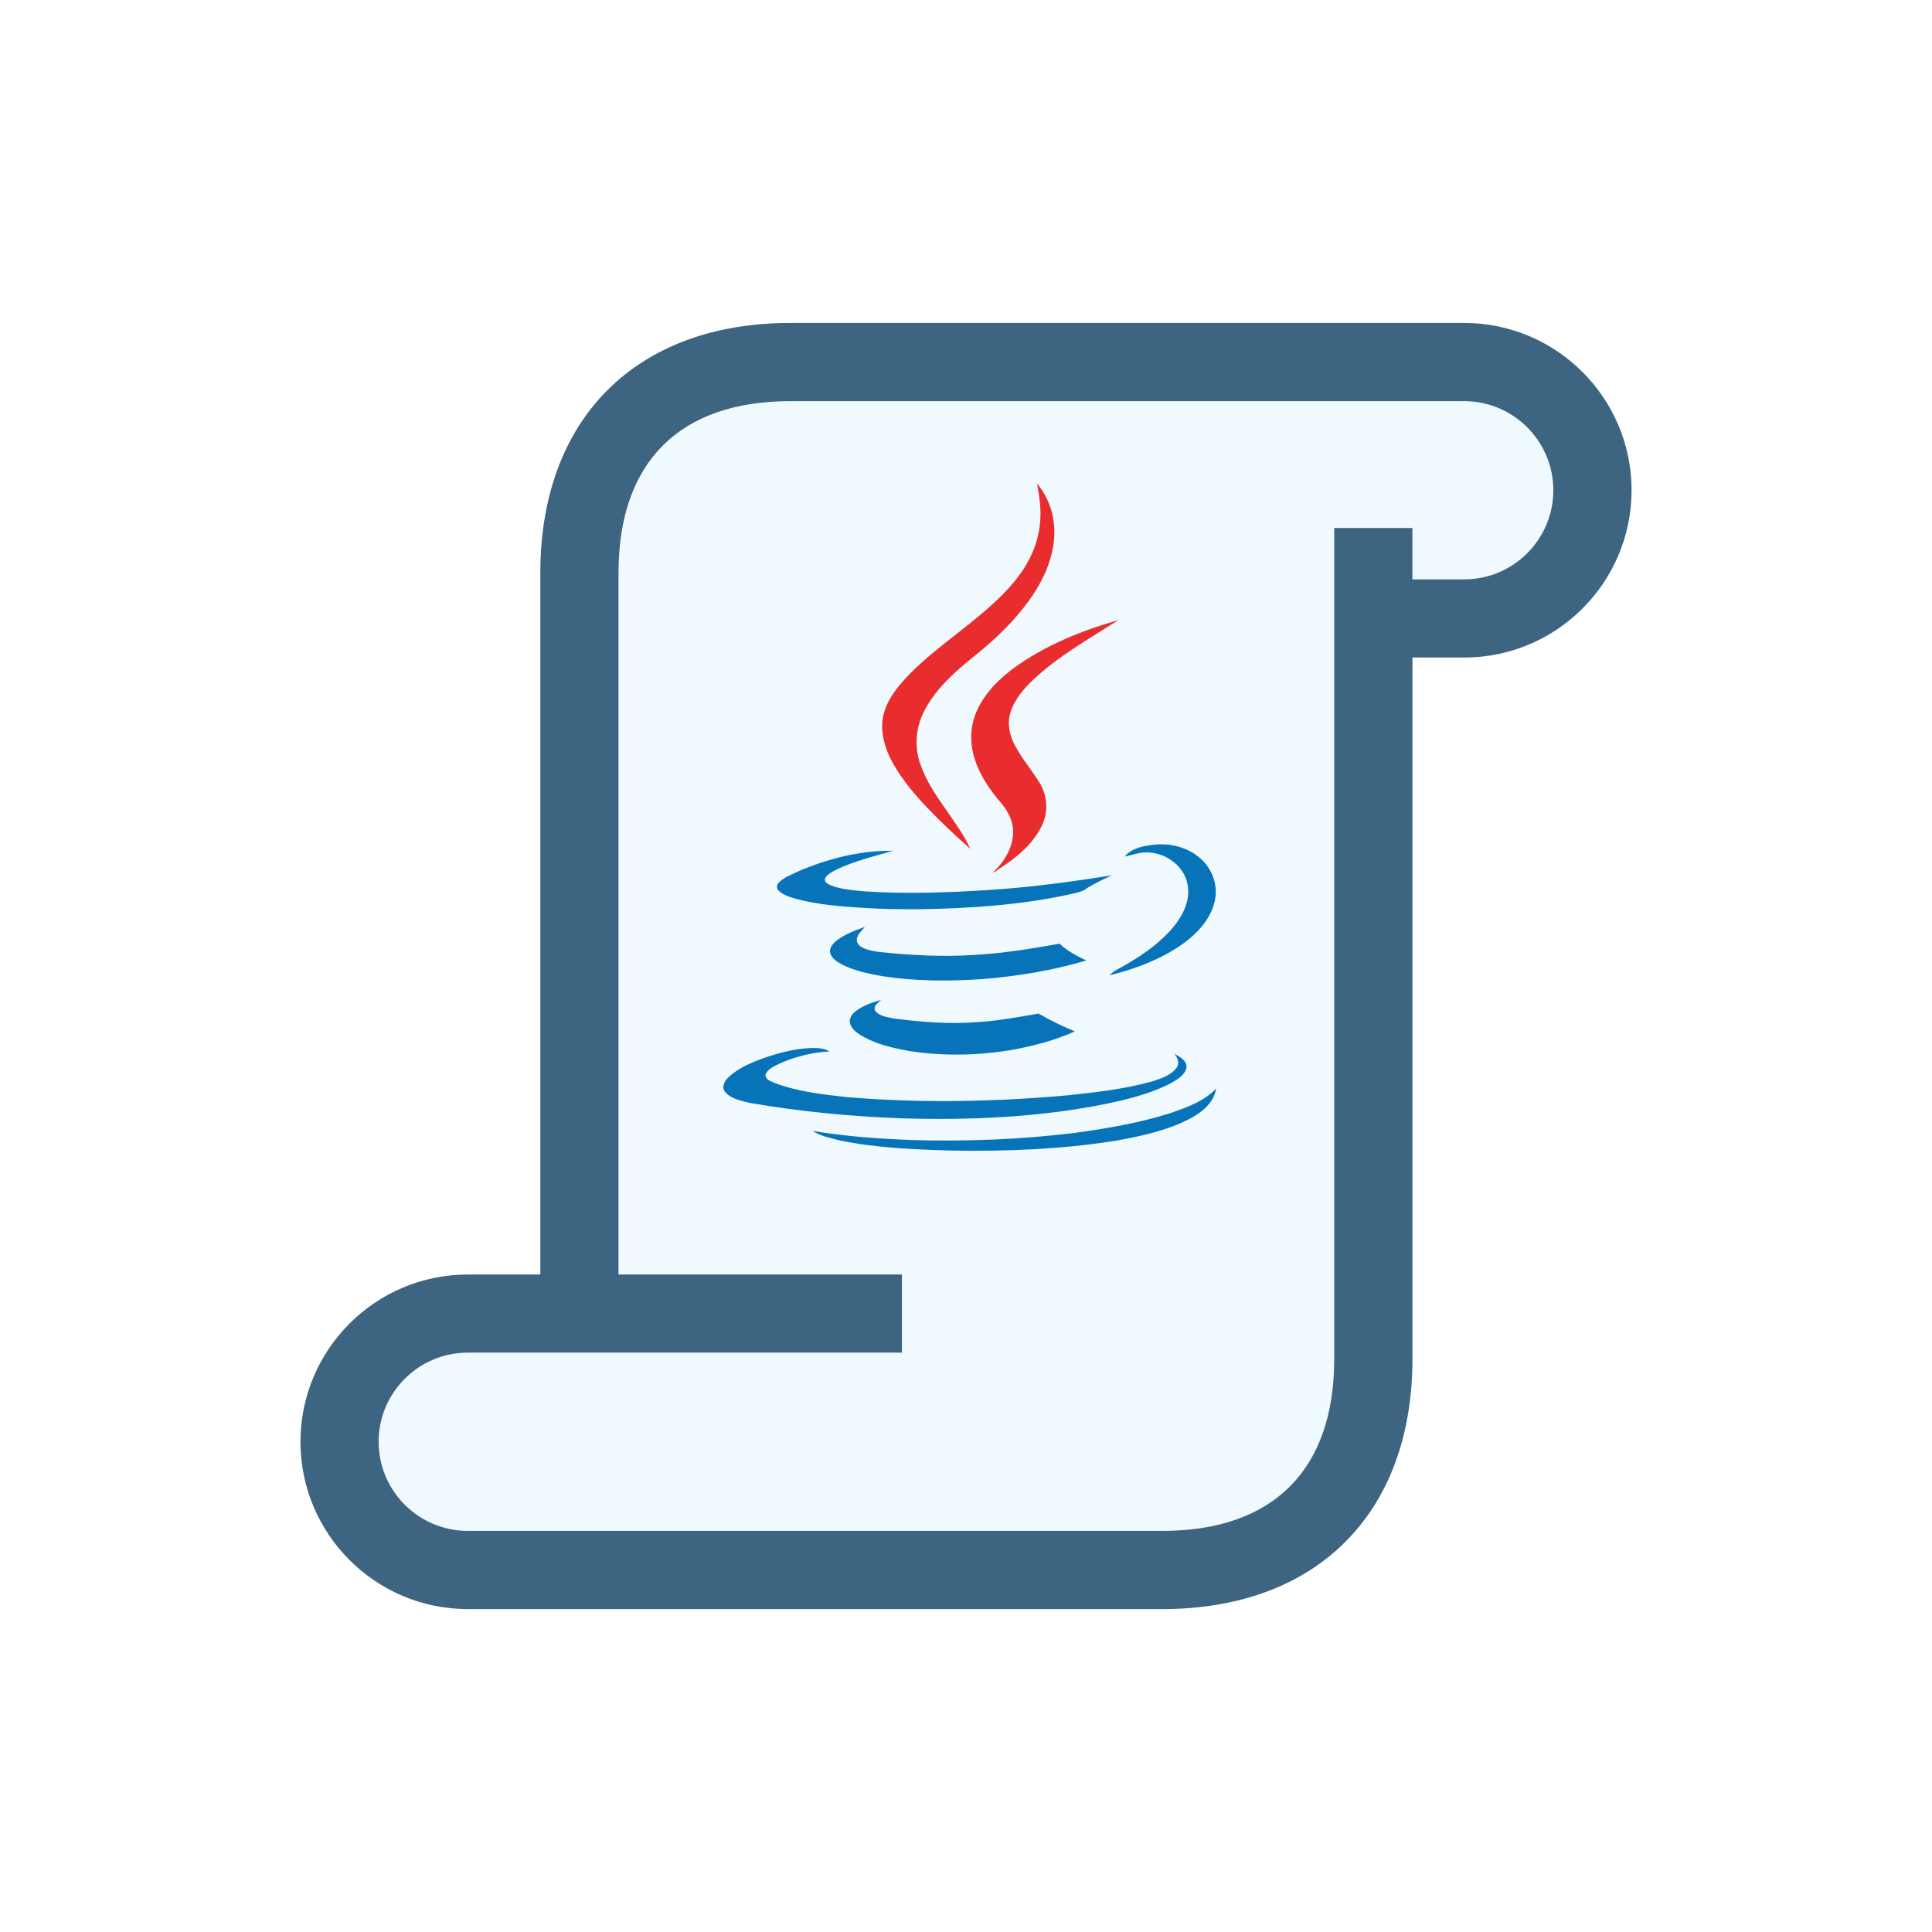
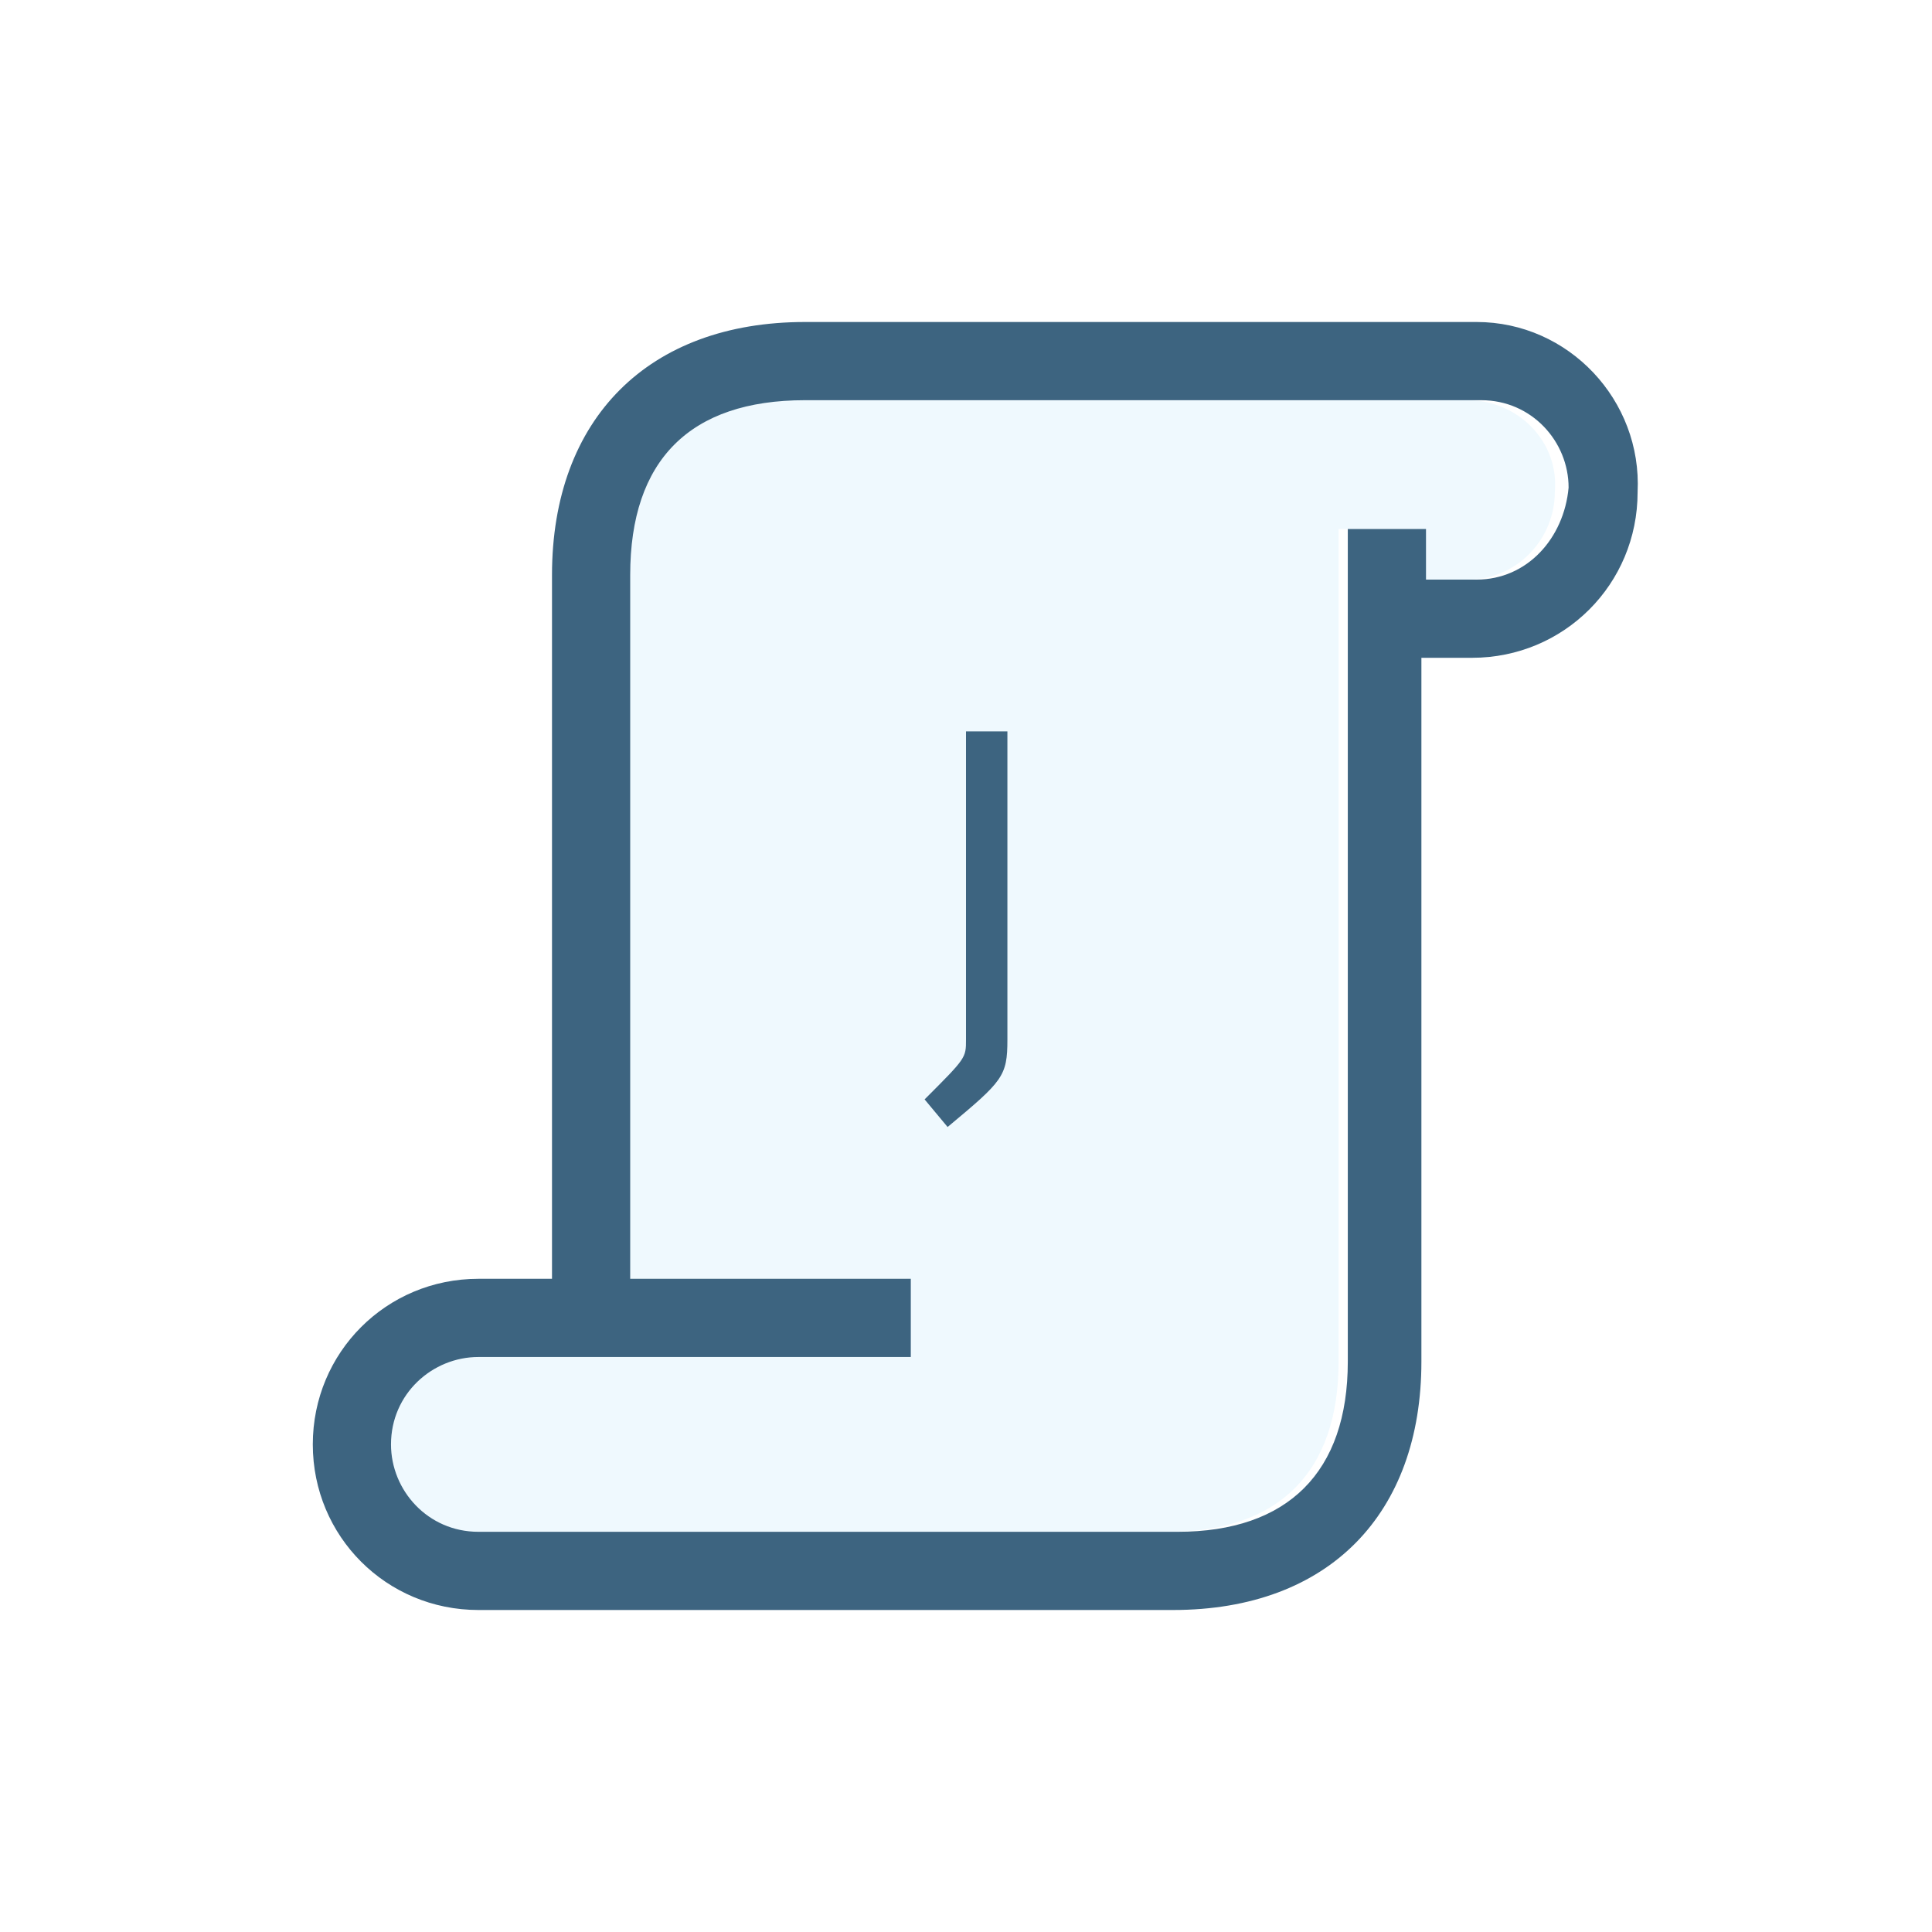
- <svg xmlns="http://www.w3.org/2000/svg" version="1.1" id="Layer_1" x="0px" y="0px" width="42px" height="42px" viewBox="0 0 42 42" enable-background="new 0 0 42 42" xml:space="preserve">
+ <svg xmlns="http://www.w3.org/2000/svg" version="1.1" id="Layer_1" x="0px" y="0px" viewBox="-9 -9 42 42" enable-background="new -9 -9 42 42" xml:space="preserve">
  <g>
-     <path fill="#EFF9FE" d="M31.831,8.721H17.18c-2.408,0-3.734,1.326-3.734,3.734v15.252h6.161v1.699h-9.438   c-1.068,0-1.938,0.869-1.938,1.937c0,1.068,0.869,1.938,1.938,1.938h15.101c2.408,0,3.735-1.327,3.735-3.735V11.478h1.699v1.117   h1.127c1.068,0,1.937-0.869,1.937-1.938C33.768,9.59,32.899,8.721,31.831,8.721z M25.049,18.367   c0.375-0.049,0.773,0.046,1.056,0.304c0.233,0.208,0.364,0.534,0.314,0.848c-0.053,0.364-0.297,0.668-0.572,0.897   c-0.498,0.399-1.113,0.632-1.728,0.788c0.036-0.039,0.074-0.074,0.12-0.102c0.466-0.251,0.929-0.544,1.272-0.954   c0.208-0.254,0.371-0.586,0.304-0.922c-0.071-0.389-0.449-0.671-0.833-0.692c-0.184-0.018-0.357,0.053-0.534,0.088   C24.597,18.441,24.834,18.396,25.049,18.367z M22.449,14.789c-0.201,0.194-0.392,0.417-0.48,0.689   c-0.067,0.201-0.039,0.424,0.042,0.615c0.148,0.339,0.399,0.615,0.59,0.926c0.163,0.265,0.191,0.604,0.067,0.89   c-0.188,0.42-0.555,0.728-0.936,0.971c-0.05,0.028-0.092,0.081-0.152,0.088c0.254-0.229,0.452-0.555,0.445-0.904   c-0.007-0.261-0.152-0.491-0.321-0.678c-0.35-0.417-0.643-0.947-0.583-1.509c0.06-0.562,0.463-1.014,0.897-1.339   c0.685-0.505,1.487-0.827,2.299-1.06C23.675,13.888,23.004,14.262,22.449,14.789z M19.227,15.456   c0.103-0.322,0.332-0.579,0.562-0.82c0.639-0.639,1.427-1.109,2.052-1.759c0.346-0.357,0.632-0.784,0.731-1.275   c0.082-0.36,0.042-0.731-0.032-1.088c0.332,0.378,0.442,0.918,0.346,1.406c-0.103,0.548-0.406,1.031-0.763,1.448   c-0.286,0.335-0.615,0.632-0.958,0.908c-0.399,0.322-0.792,0.668-1.042,1.12c-0.212,0.367-0.262,0.82-0.117,1.219   c0.237,0.685,0.788,1.194,1.088,1.841c-0.332-0.293-0.657-0.597-0.961-0.918c-0.318-0.339-0.618-0.699-0.816-1.124   C19.185,16.117,19.125,15.771,19.227,15.456z M16.924,19.19c0.117-0.12,0.279-0.177,0.424-0.247   c0.65-0.279,1.356-0.459,2.066-0.449c-0.413,0.12-0.837,0.222-1.226,0.406c-0.092,0.05-0.198,0.095-0.251,0.191   c-0.028,0.074,0.05,0.124,0.106,0.148c0.24,0.099,0.505,0.113,0.763,0.138c0.904,0.06,1.813,0.025,2.713-0.032   c0.891-0.056,1.773-0.177,2.653-0.318c-0.194,0.092-0.392,0.184-0.572,0.3c-0.092,0.063-0.205,0.081-0.308,0.106   c-1.081,0.24-2.19,0.314-3.292,0.332c-0.428,0.003-0.852-0.003-1.275-0.032c-0.474-0.032-0.95-0.067-1.413-0.191   c-0.134-0.039-0.275-0.081-0.382-0.177C16.878,19.325,16.878,19.24,16.924,19.19z M19.026,21.974   c0.095,0.124,0.272,0.138,0.413,0.169c0.597,0.074,1.201,0.124,1.798,0.078c0.452-0.028,0.897-0.109,1.339-0.187   c0.254,0.148,0.519,0.275,0.791,0.388c-0.417,0.187-0.865,0.307-1.314,0.392c-0.756,0.134-1.537,0.152-2.296,0.032   c-0.335-0.06-0.678-0.138-0.982-0.304c-0.117-0.067-0.24-0.145-0.29-0.275c-0.039-0.103,0.024-0.212,0.106-0.276   c0.163-0.131,0.364-0.198,0.562-0.254C19.09,21.797,18.976,21.872,19.026,21.974z M21.336,21.285   c-0.728,0.049-1.466,0.046-2.19-0.071c-0.286-0.053-0.58-0.113-0.841-0.247c-0.106-0.057-0.226-0.131-0.258-0.254   c-0.021-0.106,0.056-0.201,0.134-0.261c0.184-0.145,0.402-0.226,0.622-0.304c-0.071,0.085-0.169,0.166-0.177,0.282   c-0.003,0.074,0.057,0.131,0.117,0.166c0.117,0.06,0.247,0.081,0.378,0.099c0.678,0.071,1.364,0.109,2.049,0.063   c0.625-0.032,1.247-0.134,1.865-0.244c0.17,0.159,0.371,0.268,0.583,0.364C22.873,21.098,22.107,21.225,21.336,21.285z    M15.765,23.744c-0.092-0.106-0.011-0.254,0.078-0.332c0.223-0.205,0.509-0.318,0.788-0.42c0.325-0.11,0.66-0.198,1.003-0.208   c0.138-0.003,0.279,0.004,0.399,0.074c-0.41,0.025-0.82,0.127-1.187,0.314c-0.082,0.046-0.173,0.099-0.205,0.194   c0,0.109,0.124,0.145,0.205,0.18c0.512,0.191,1.06,0.251,1.597,0.308c1.6,0.134,3.211,0.099,4.812-0.046   c0.604-0.067,1.211-0.134,1.798-0.3c0.188-0.064,0.399-0.127,0.523-0.293c0.074-0.099,0.025-0.222-0.049-0.307   c0.12,0.067,0.29,0.152,0.265,0.314c-0.046,0.169-0.219,0.258-0.361,0.339c-0.452,0.23-0.95,0.346-1.445,0.449   c-1.438,0.283-2.911,0.346-4.373,0.304c-1.103-0.039-2.205-0.145-3.292-0.332C16.126,23.935,15.907,23.896,15.765,23.744z    M25.865,24.32c-0.501,0.261-1.063,0.381-1.622,0.48c-1.18,0.187-2.377,0.233-3.575,0.212c-0.816-0.025-1.639-0.057-2.441-0.226   c-0.191-0.053-0.396-0.088-0.562-0.201c0.714,0.12,1.438,0.169,2.162,0.198c1.19,0.035,2.384-0.01,3.568-0.159   c0.686-0.095,1.375-0.212,2.039-0.424c0.357-0.124,0.738-0.254,1.003-0.537C26.391,23.97,26.127,24.182,25.865,24.32z" />
-     <path fill="#3D6480" d="M31.831,7.021H17.18c-3.352,0-5.434,2.082-5.434,5.434v15.252h-1.577c-2.006,0-3.637,1.631-3.637,3.636   c0,2.006,1.631,3.637,3.637,3.637h15.101c3.353,0,5.435-2.082,5.435-5.435V14.294h1.127c2.006,0,3.637-1.631,3.637-3.637   C35.468,8.652,33.837,7.021,31.831,7.021z M31.831,12.595h-1.127v-1.117h-1.699v18.067c0,2.408-1.327,3.735-3.735,3.735H10.169   c-1.068,0-1.938-0.869-1.938-1.938c0-1.067,0.869-1.937,1.938-1.937h9.438v-1.699h-6.161V12.455c0-2.408,1.326-3.734,3.734-3.734   h14.651c1.068,0,1.937,0.869,1.937,1.937C33.768,11.726,32.899,12.595,31.831,12.595z" />
-     <path fill="#E92D2F" d="M20.135,17.537c0.304,0.321,0.629,0.625,0.961,0.918c-0.3-0.646-0.851-1.155-1.088-1.841   c-0.145-0.399-0.095-0.851,0.117-1.219c0.25-0.452,0.643-0.798,1.042-1.12c0.343-0.275,0.671-0.572,0.958-0.908   c0.356-0.417,0.66-0.901,0.763-1.448c0.096-0.488-0.014-1.028-0.346-1.406c0.074,0.357,0.113,0.728,0.032,1.088   c-0.099,0.491-0.385,0.918-0.731,1.275c-0.625,0.65-1.413,1.12-2.052,1.759c-0.23,0.24-0.459,0.498-0.562,0.82   c-0.103,0.314-0.042,0.661,0.092,0.957C19.517,16.838,19.817,17.198,20.135,17.537z" />
-     <path fill="#E92D2F" d="M21.121,15.877c-0.06,0.562,0.233,1.092,0.583,1.509c0.169,0.187,0.314,0.417,0.321,0.678   c0.007,0.35-0.191,0.675-0.445,0.904c0.06-0.007,0.102-0.06,0.152-0.088c0.381-0.244,0.749-0.551,0.936-0.971   c0.124-0.286,0.095-0.625-0.067-0.89c-0.19-0.311-0.441-0.586-0.59-0.926c-0.081-0.191-0.109-0.413-0.042-0.615   c0.088-0.272,0.279-0.495,0.48-0.689c0.555-0.526,1.226-0.901,1.869-1.311c-0.813,0.233-1.614,0.555-2.299,1.06   C21.584,14.863,21.181,15.315,21.121,15.877z" />
-     <path fill="#0774BA" d="M25.816,19.226c0.067,0.336-0.095,0.668-0.304,0.922c-0.343,0.41-0.806,0.703-1.272,0.954   c-0.046,0.028-0.084,0.063-0.12,0.102c0.615-0.156,1.229-0.388,1.728-0.788c0.275-0.229,0.52-0.533,0.572-0.897   c0.049-0.314-0.081-0.639-0.314-0.848c-0.283-0.258-0.682-0.353-1.056-0.304c-0.215,0.028-0.452,0.074-0.601,0.254   c0.177-0.035,0.35-0.106,0.534-0.088C25.367,18.554,25.745,18.837,25.816,19.226z" />
-     <path fill="#0774BA" d="M17.313,19.543c0.463,0.124,0.939,0.159,1.413,0.191c0.424,0.028,0.848,0.035,1.275,0.032   c1.102-0.018,2.211-0.092,3.292-0.332c0.103-0.025,0.216-0.042,0.308-0.106c0.18-0.117,0.378-0.208,0.572-0.3   c-0.88,0.141-1.763,0.261-2.653,0.318c-0.9,0.057-1.809,0.092-2.713,0.032c-0.258-0.025-0.523-0.039-0.763-0.138   c-0.057-0.025-0.135-0.074-0.106-0.148c0.053-0.095,0.159-0.141,0.251-0.191c0.389-0.184,0.813-0.286,1.226-0.406   c-0.71-0.01-1.417,0.17-2.066,0.449c-0.145,0.071-0.307,0.127-0.424,0.247c-0.046,0.049-0.046,0.134,0.007,0.177   C17.037,19.462,17.179,19.505,17.313,19.543z" />
-     <path fill="#0774BA" d="M23.035,20.515c-0.618,0.109-1.24,0.212-1.865,0.244c-0.685,0.046-1.371,0.007-2.049-0.063   c-0.131-0.018-0.261-0.039-0.378-0.099c-0.06-0.035-0.12-0.092-0.117-0.166c0.007-0.116,0.106-0.198,0.177-0.282   c-0.219,0.078-0.438,0.159-0.622,0.304c-0.078,0.06-0.156,0.156-0.134,0.261c0.032,0.124,0.152,0.198,0.258,0.254   c0.261,0.134,0.555,0.194,0.841,0.247c0.724,0.117,1.462,0.12,2.19,0.071c0.771-0.06,1.537-0.187,2.282-0.406   C23.407,20.783,23.205,20.674,23.035,20.515z" />
-     <path fill="#0774BA" d="M19.153,21.737c-0.198,0.057-0.399,0.124-0.562,0.254c-0.082,0.063-0.145,0.173-0.106,0.276   c0.049,0.131,0.173,0.208,0.29,0.275c0.304,0.166,0.646,0.244,0.982,0.304c0.76,0.12,1.541,0.102,2.296-0.032   c0.449-0.085,0.897-0.205,1.314-0.392c-0.272-0.113-0.537-0.24-0.791-0.388c-0.442,0.078-0.887,0.159-1.339,0.187   c-0.597,0.046-1.201-0.003-1.798-0.078c-0.141-0.032-0.318-0.046-0.413-0.169C18.976,21.872,19.09,21.797,19.153,21.737z" />
-     <path fill="#0774BA" d="M23.986,24.009c0.495-0.103,0.993-0.219,1.445-0.449c0.142-0.081,0.314-0.169,0.361-0.339   c0.024-0.163-0.145-0.248-0.265-0.314c0.074,0.085,0.124,0.208,0.049,0.307c-0.124,0.166-0.335,0.23-0.523,0.293   c-0.586,0.166-1.194,0.233-1.798,0.3c-1.601,0.145-3.211,0.18-4.812,0.046c-0.537-0.057-1.084-0.117-1.597-0.308   c-0.082-0.035-0.205-0.071-0.205-0.18c0.032-0.095,0.124-0.148,0.205-0.194c0.367-0.187,0.777-0.29,1.187-0.314   c-0.12-0.071-0.262-0.078-0.399-0.074c-0.343,0.011-0.678,0.099-1.003,0.208c-0.279,0.102-0.565,0.216-0.788,0.42   c-0.088,0.078-0.169,0.226-0.078,0.332c0.141,0.152,0.36,0.191,0.555,0.237c1.088,0.187,2.19,0.293,3.292,0.332   C21.075,24.355,22.548,24.292,23.986,24.009z" />
-     <path fill="#0774BA" d="M23.396,24.624c-1.184,0.148-2.377,0.194-3.568,0.159c-0.724-0.028-1.448-0.078-2.162-0.198   c0.166,0.113,0.371,0.148,0.562,0.201c0.802,0.17,1.625,0.201,2.441,0.226c1.198,0.021,2.395-0.025,3.575-0.212   c0.559-0.099,1.12-0.219,1.622-0.48c0.262-0.138,0.526-0.35,0.572-0.657c-0.265,0.283-0.646,0.413-1.003,0.537   C24.77,24.412,24.081,24.528,23.396,24.624z" />
+     <g>
+       <path fill="#EFF9FE" d="M22.9-0.3H8.3C5.9-0.3,4.5,1,4.5,3.5v15.3h6.2v1.7H1.3c-1.1,0-1.9,0.9-1.9,1.9c0,1.1,0.9,1.9,1.9,1.9h15.1    c2.4,0,3.7-1.3,3.7-3.7V2.5h1.7v1.1h1.1c1.1,0,1.9-0.9,1.9-1.9C24.9,0.6,24-0.3,22.9-0.3z" />
+       <path fill="#3D6480" d="M23.1-2H8.5C5.1-2,3,0.1,3,3.5v15.3H1.4c-2,0-3.6,1.6-3.6,3.6c0,2,1.6,3.6,3.6,3.6h15.1    c3.4,0,5.4-2.1,5.4-5.4V5.3h1.1c2,0,3.6-1.6,3.6-3.6C26.7-0.3,25.1-2,23.1-2z M23.1,3.6H22V2.5h-1.7v18.1c0,2.4-1.3,3.7-3.7,3.7    H1.4c-1.1,0-1.9-0.9-1.9-1.9c0-1.1,0.9-1.9,1.9-1.9h9.4v-1.7H4.7V3.5C4.7,1,6-0.3,8.5-0.3h14.7c1.1,0,1.9,0.9,1.9,1.9    C25,2.7,24.2,3.6,23.1,3.6z" />
+     </g>
+     <path fill="#3D6480" d="M12.9,6.9v6.7c0,0.8-0.1,0.9-1.3,1.9l-0.5-0.6C12,14,12,14,12,13.6V6.9H12.9z" />
  </g>
</svg>
